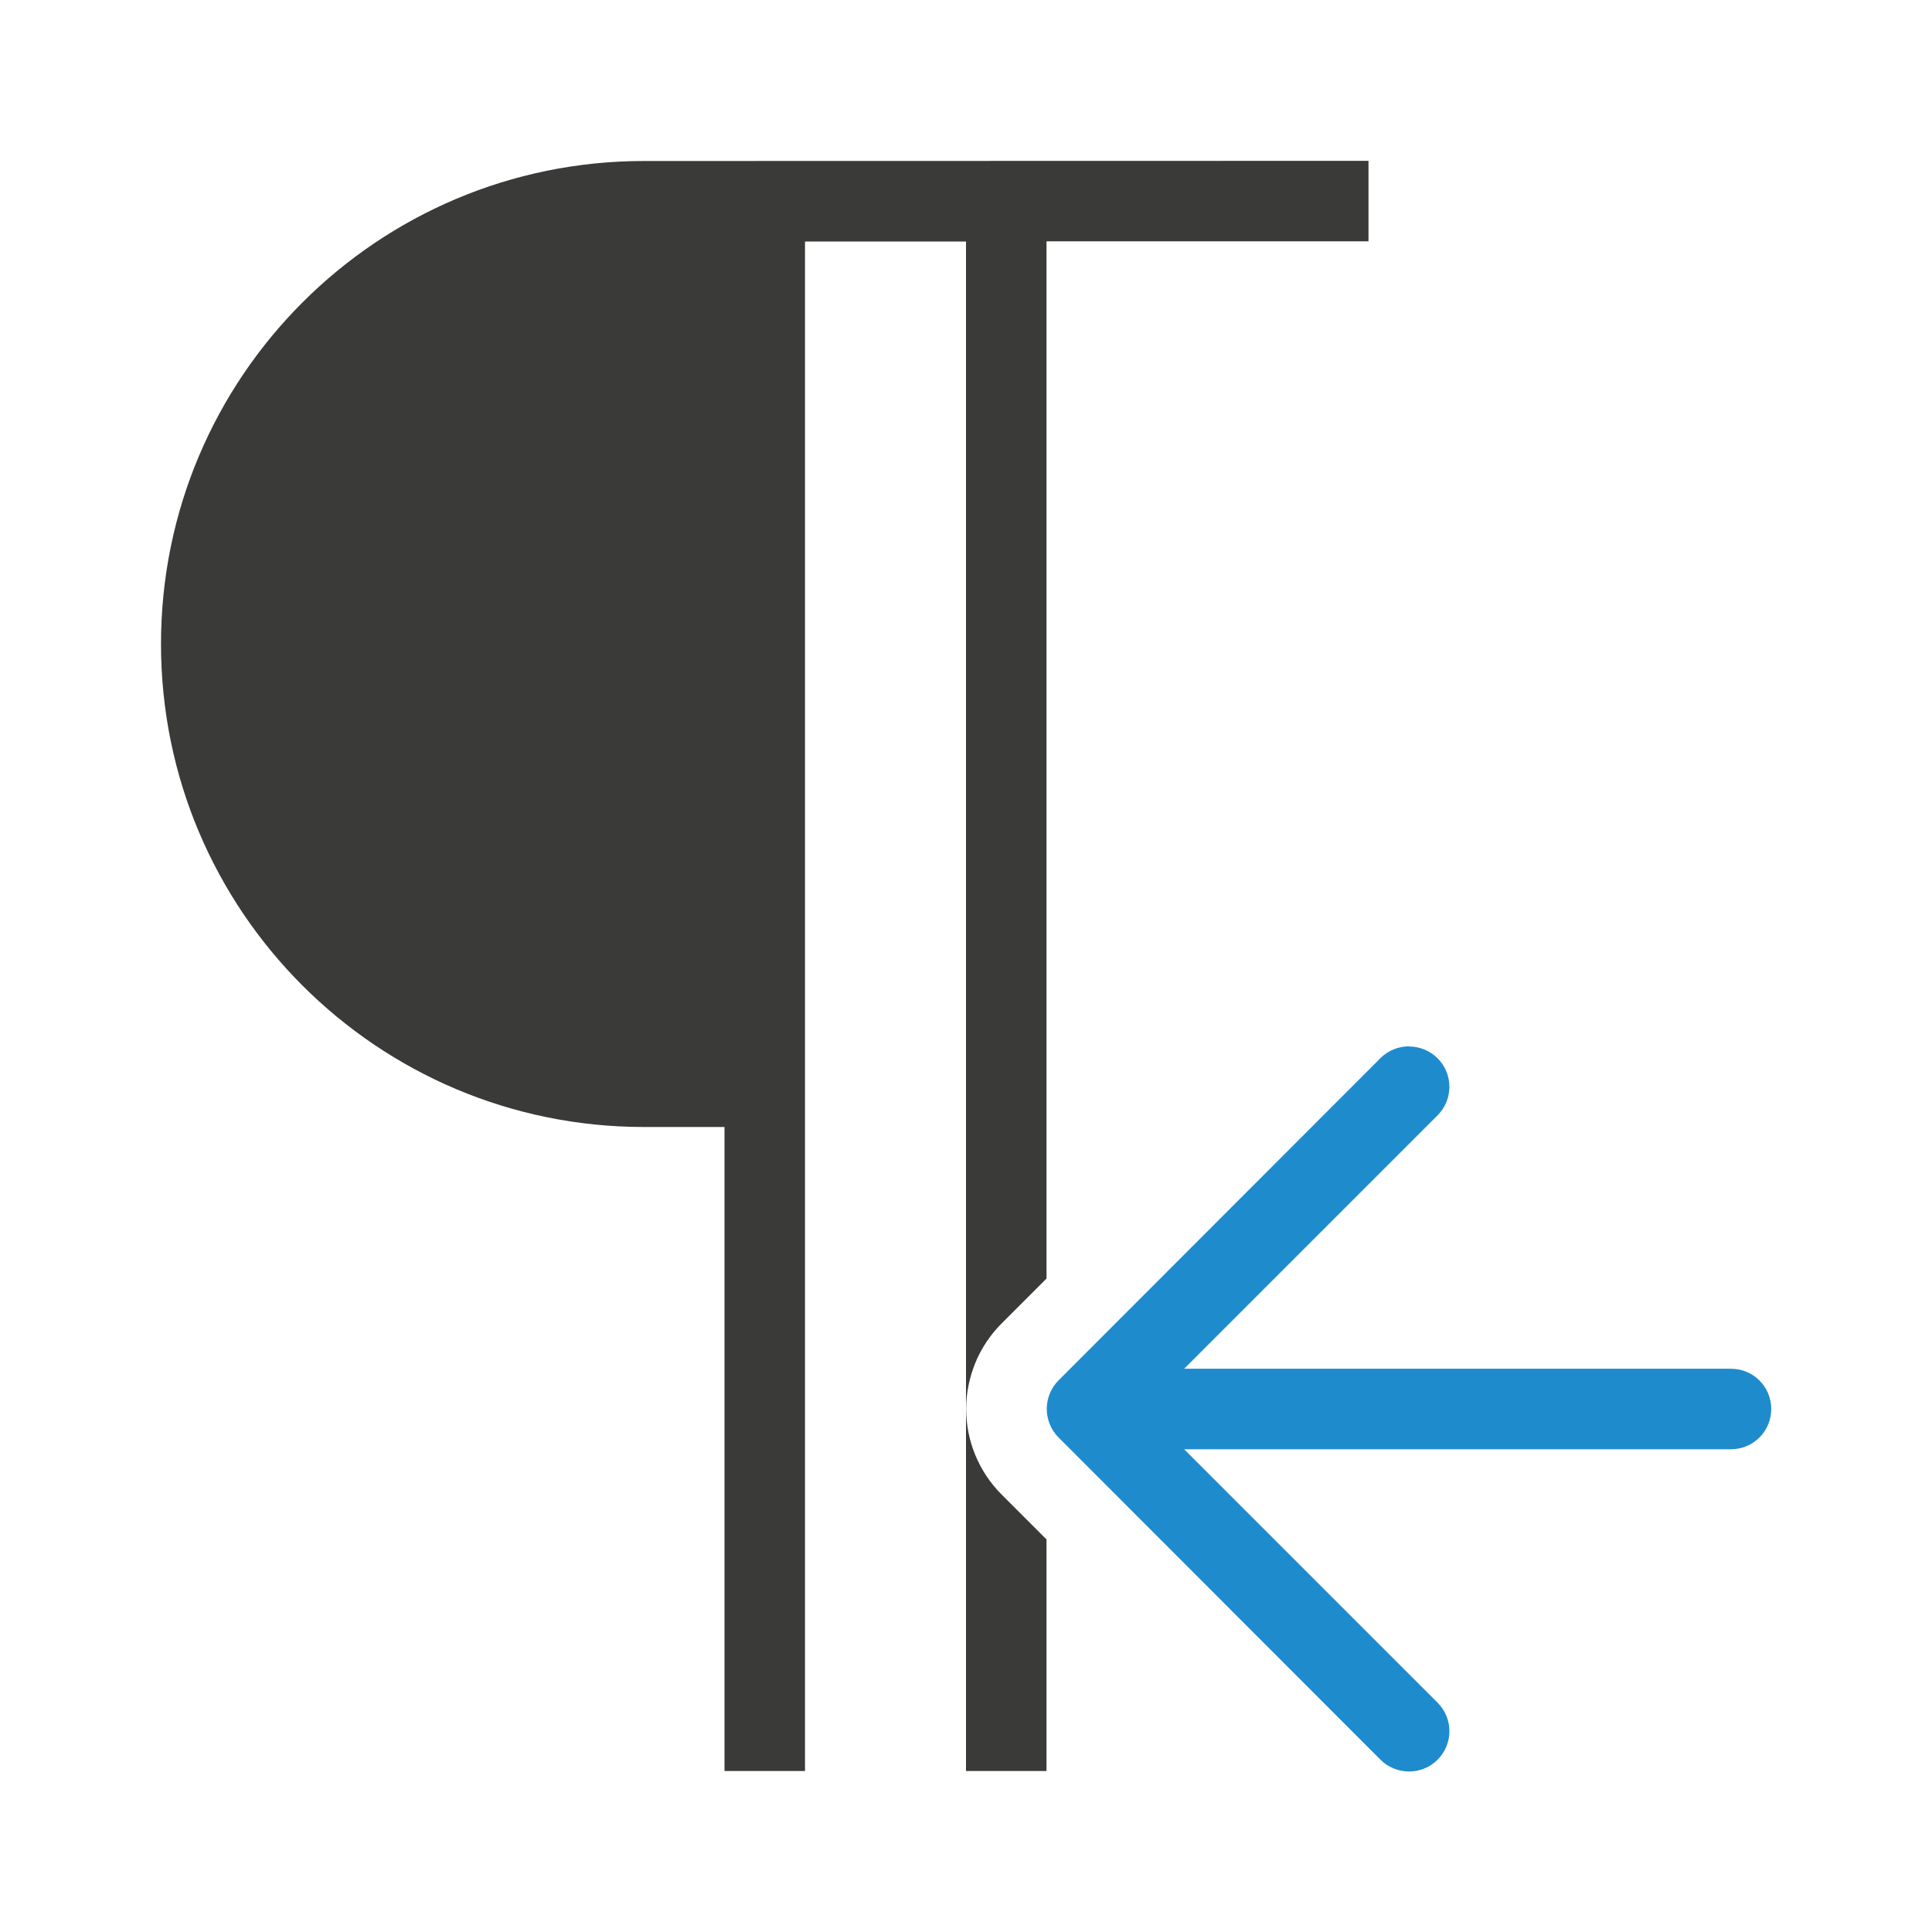
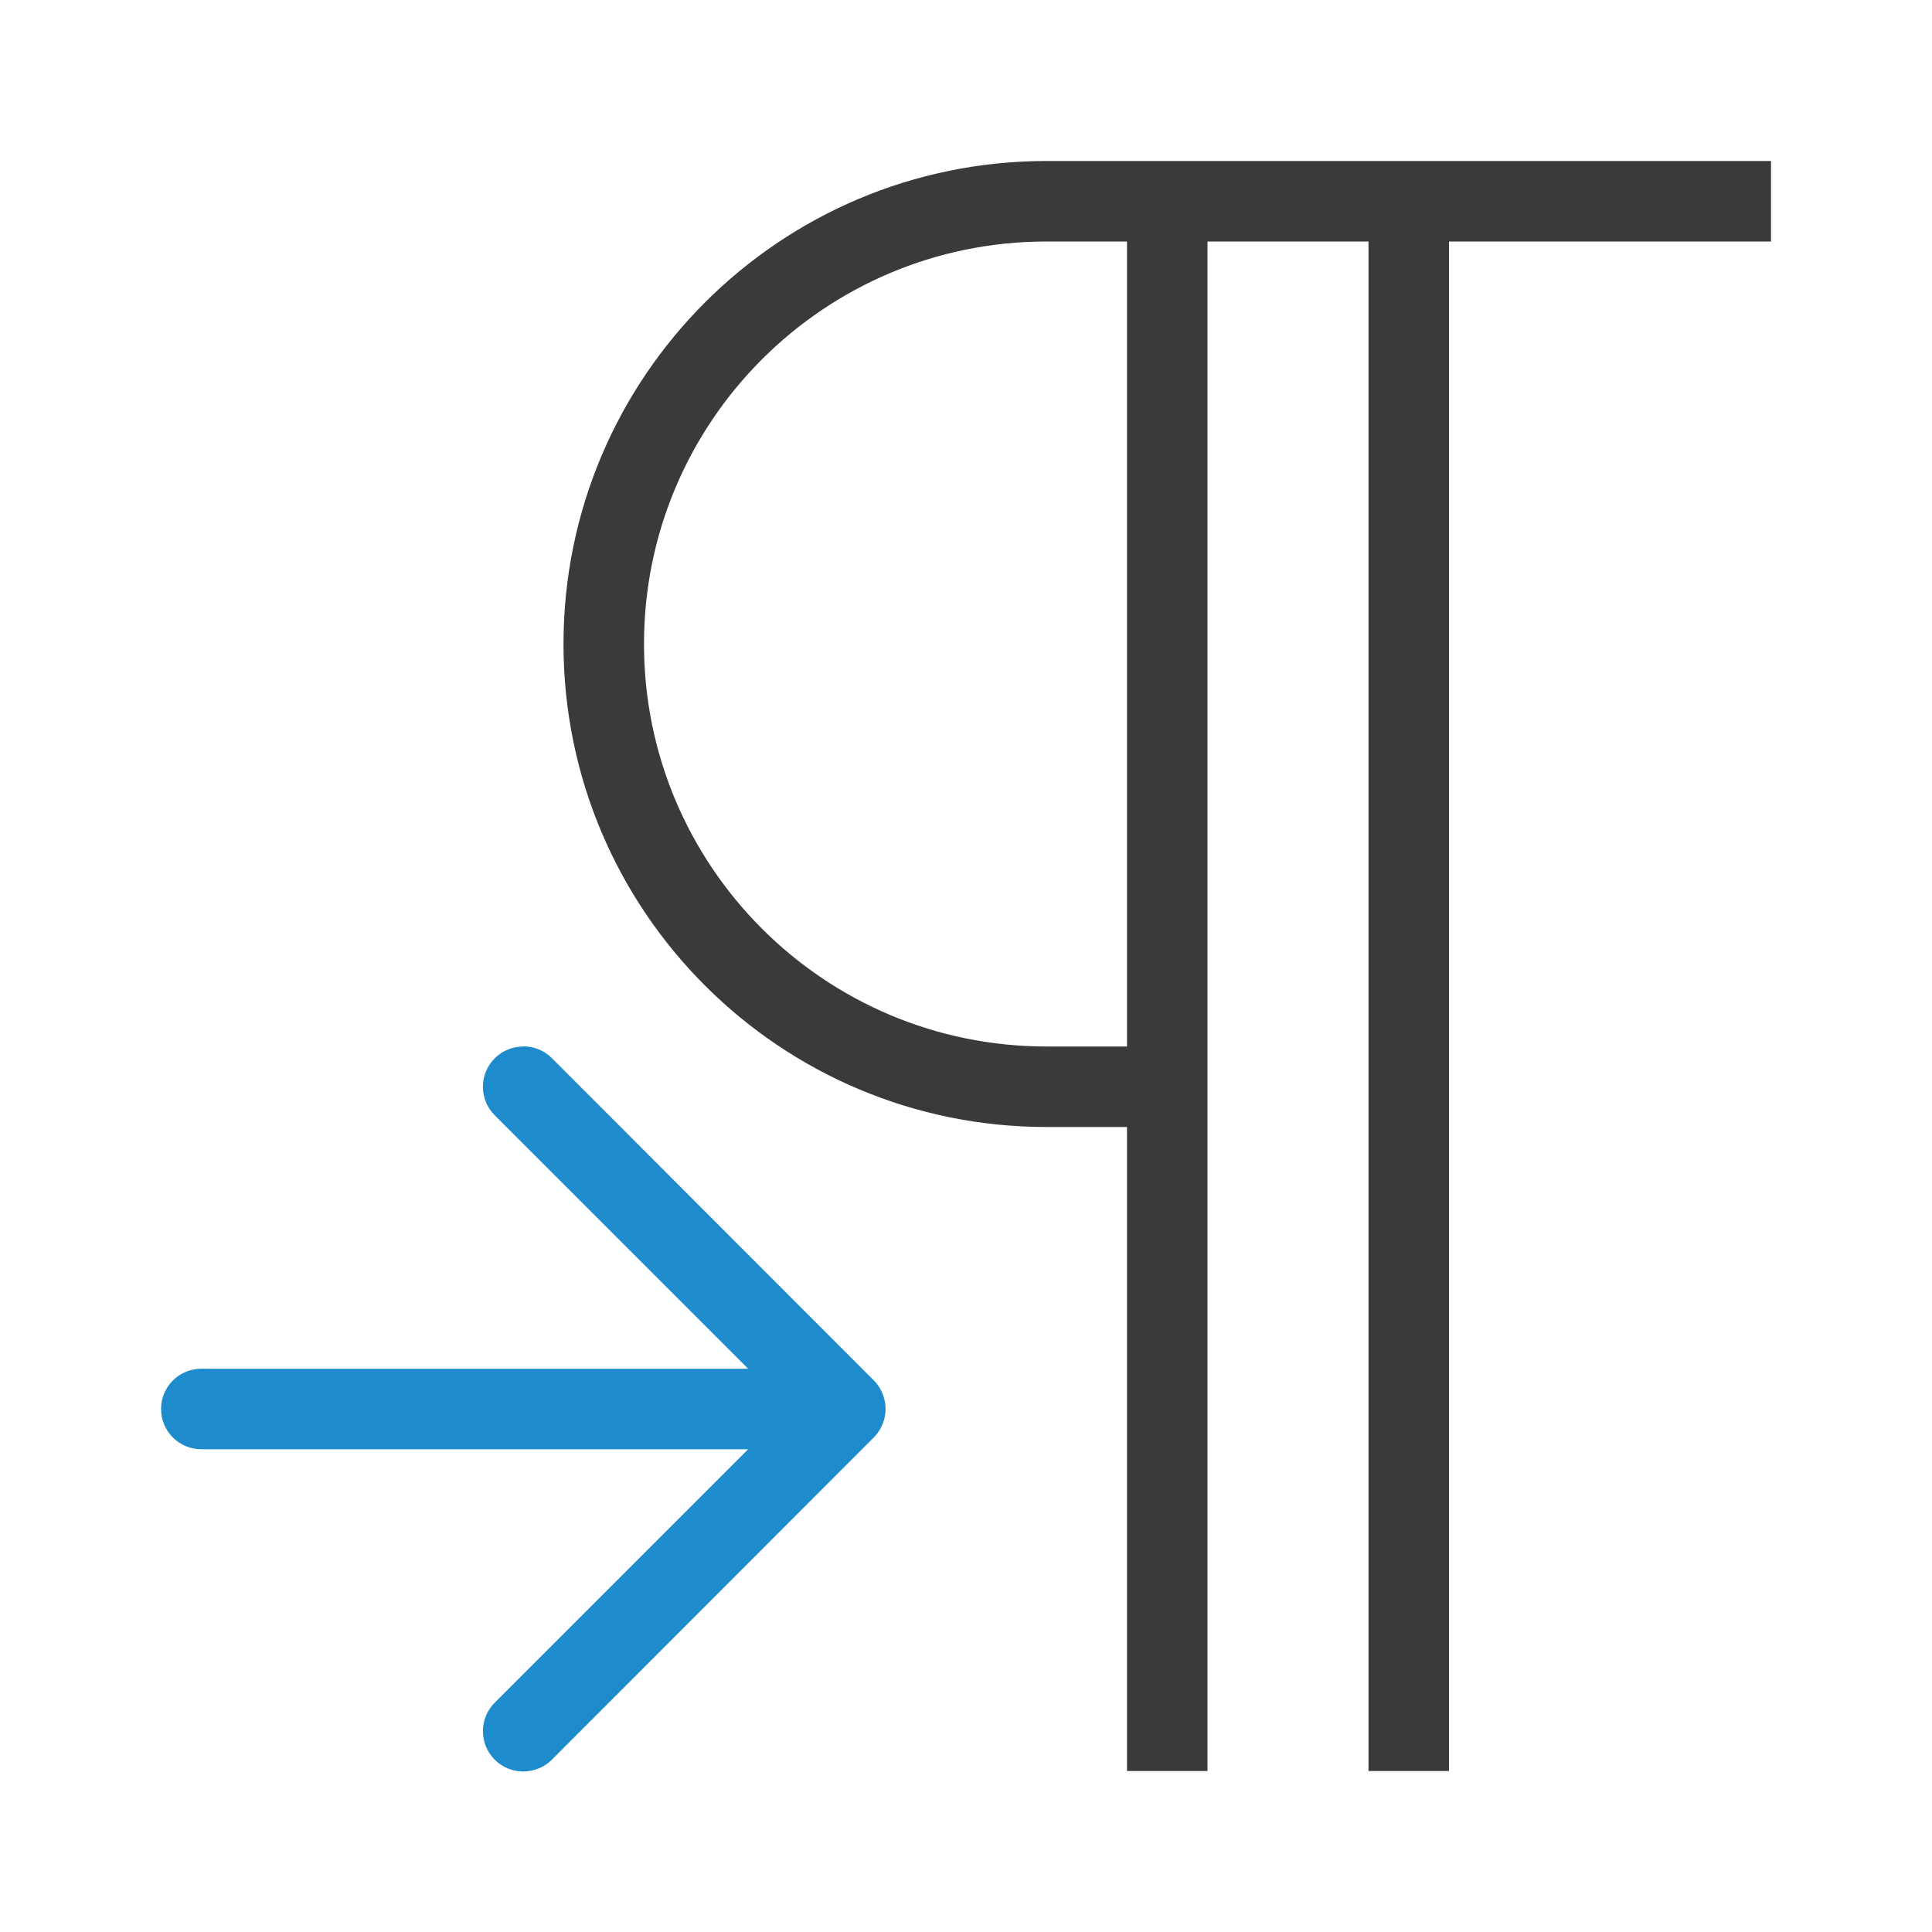
<svg xmlns="http://www.w3.org/2000/svg" viewBox="0 0 24 24">
-   <path d="m8 2c-3.314 0-6 2.686-6 6 0 3.314 2.686 6 6 6h1v8h1v-19h2v19h1v-2.877l-.559-.559c-.143-.143-.256-.315-.33-.5-.067-.165-.109-.356-.109-.561 0-.205.043-.395.109-.561.074-.185.187-.357.33-.5l.559-.559v-12.885h1 3v-1z" fill="#3a3a38" />
-   <path d="m17.504 13c.128 0 .256.049.354.146.196.196.196.513 0 .709l-3.148 3.148h6.793c.277 0 .5.223.5.5s-.223.5-.5.5h-6.793l3.148 3.148c.196.196.196.513 0 .709-.098.098-.226.146-.354.146-.128 0-.258-.049-.355-.146l-4-4.004c-.047-.047-.084-.103-.109-.166-.023-.058-.037-.121-.037-.188s.014-.13.037-.188c.025-.063.062-.119.109-.166l4-4.004c.098-.098.228-.146.355-.146z" fill="#1e8bcd" />
+   <path d="m13 2c-3.314 0-6 2.686-6 6 0 3.314 2.686 6 6 6h1v8h1v-19h2v19h1v-19h4v-1zm0 1h1v10h-1c-2.761 0-5-2.239-5-5 0-2.761 2.239-5 5-5z" fill="#3a3a38" />
+   <path d="m6.5 13c-.128 0-.256.049-.354.146-.196.196-.196.513 0 .709l3.148 3.148h-6.793c-.277 0-.5.223-.5.5s.223.5.5.5h6.793l-3.148 3.148c-.196.196-.196.513 0 .709.098.098.226.146.354.146.128 0 .258-.049.355-.146l4-4.004c.047-.047.084-.103.109-.166.023-.058.037-.121.037-.188s-.014-.13-.037-.188c-.025-.063-.062-.119-.109-.166l-4-4.004c-.098-.098-.228-.146-.355-.146z" fill="#1e8bcd" />
</svg>
